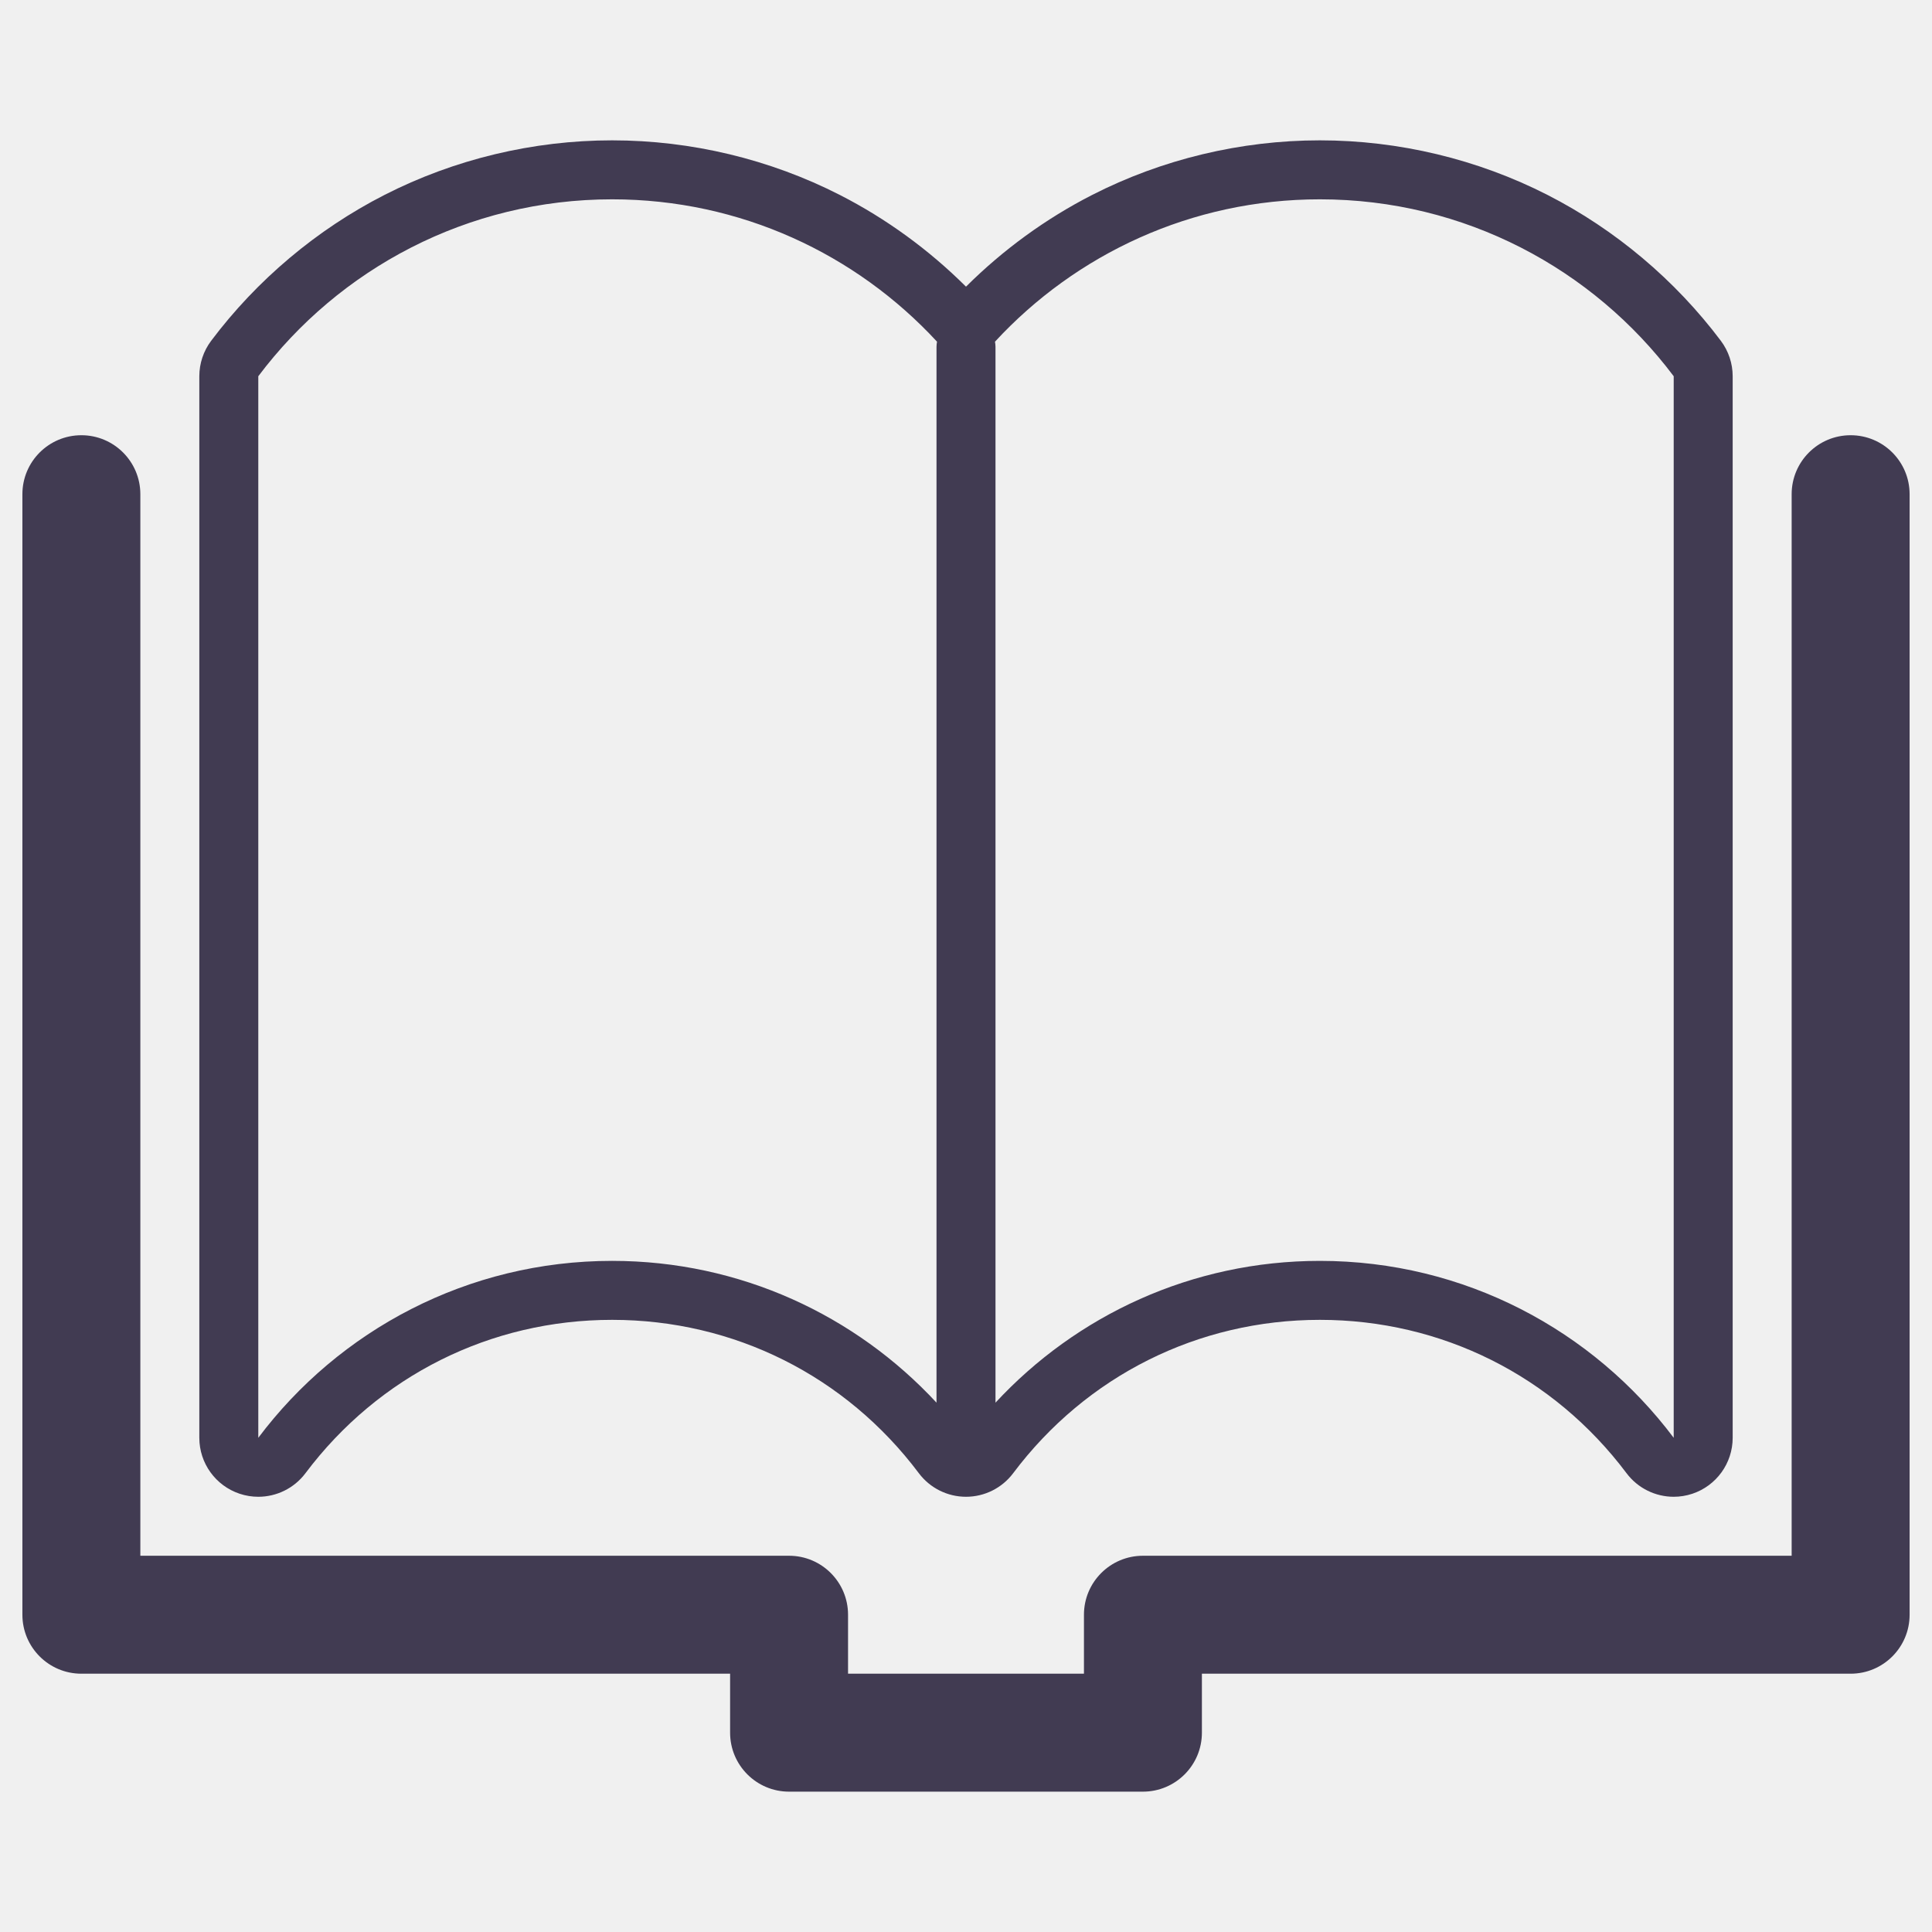
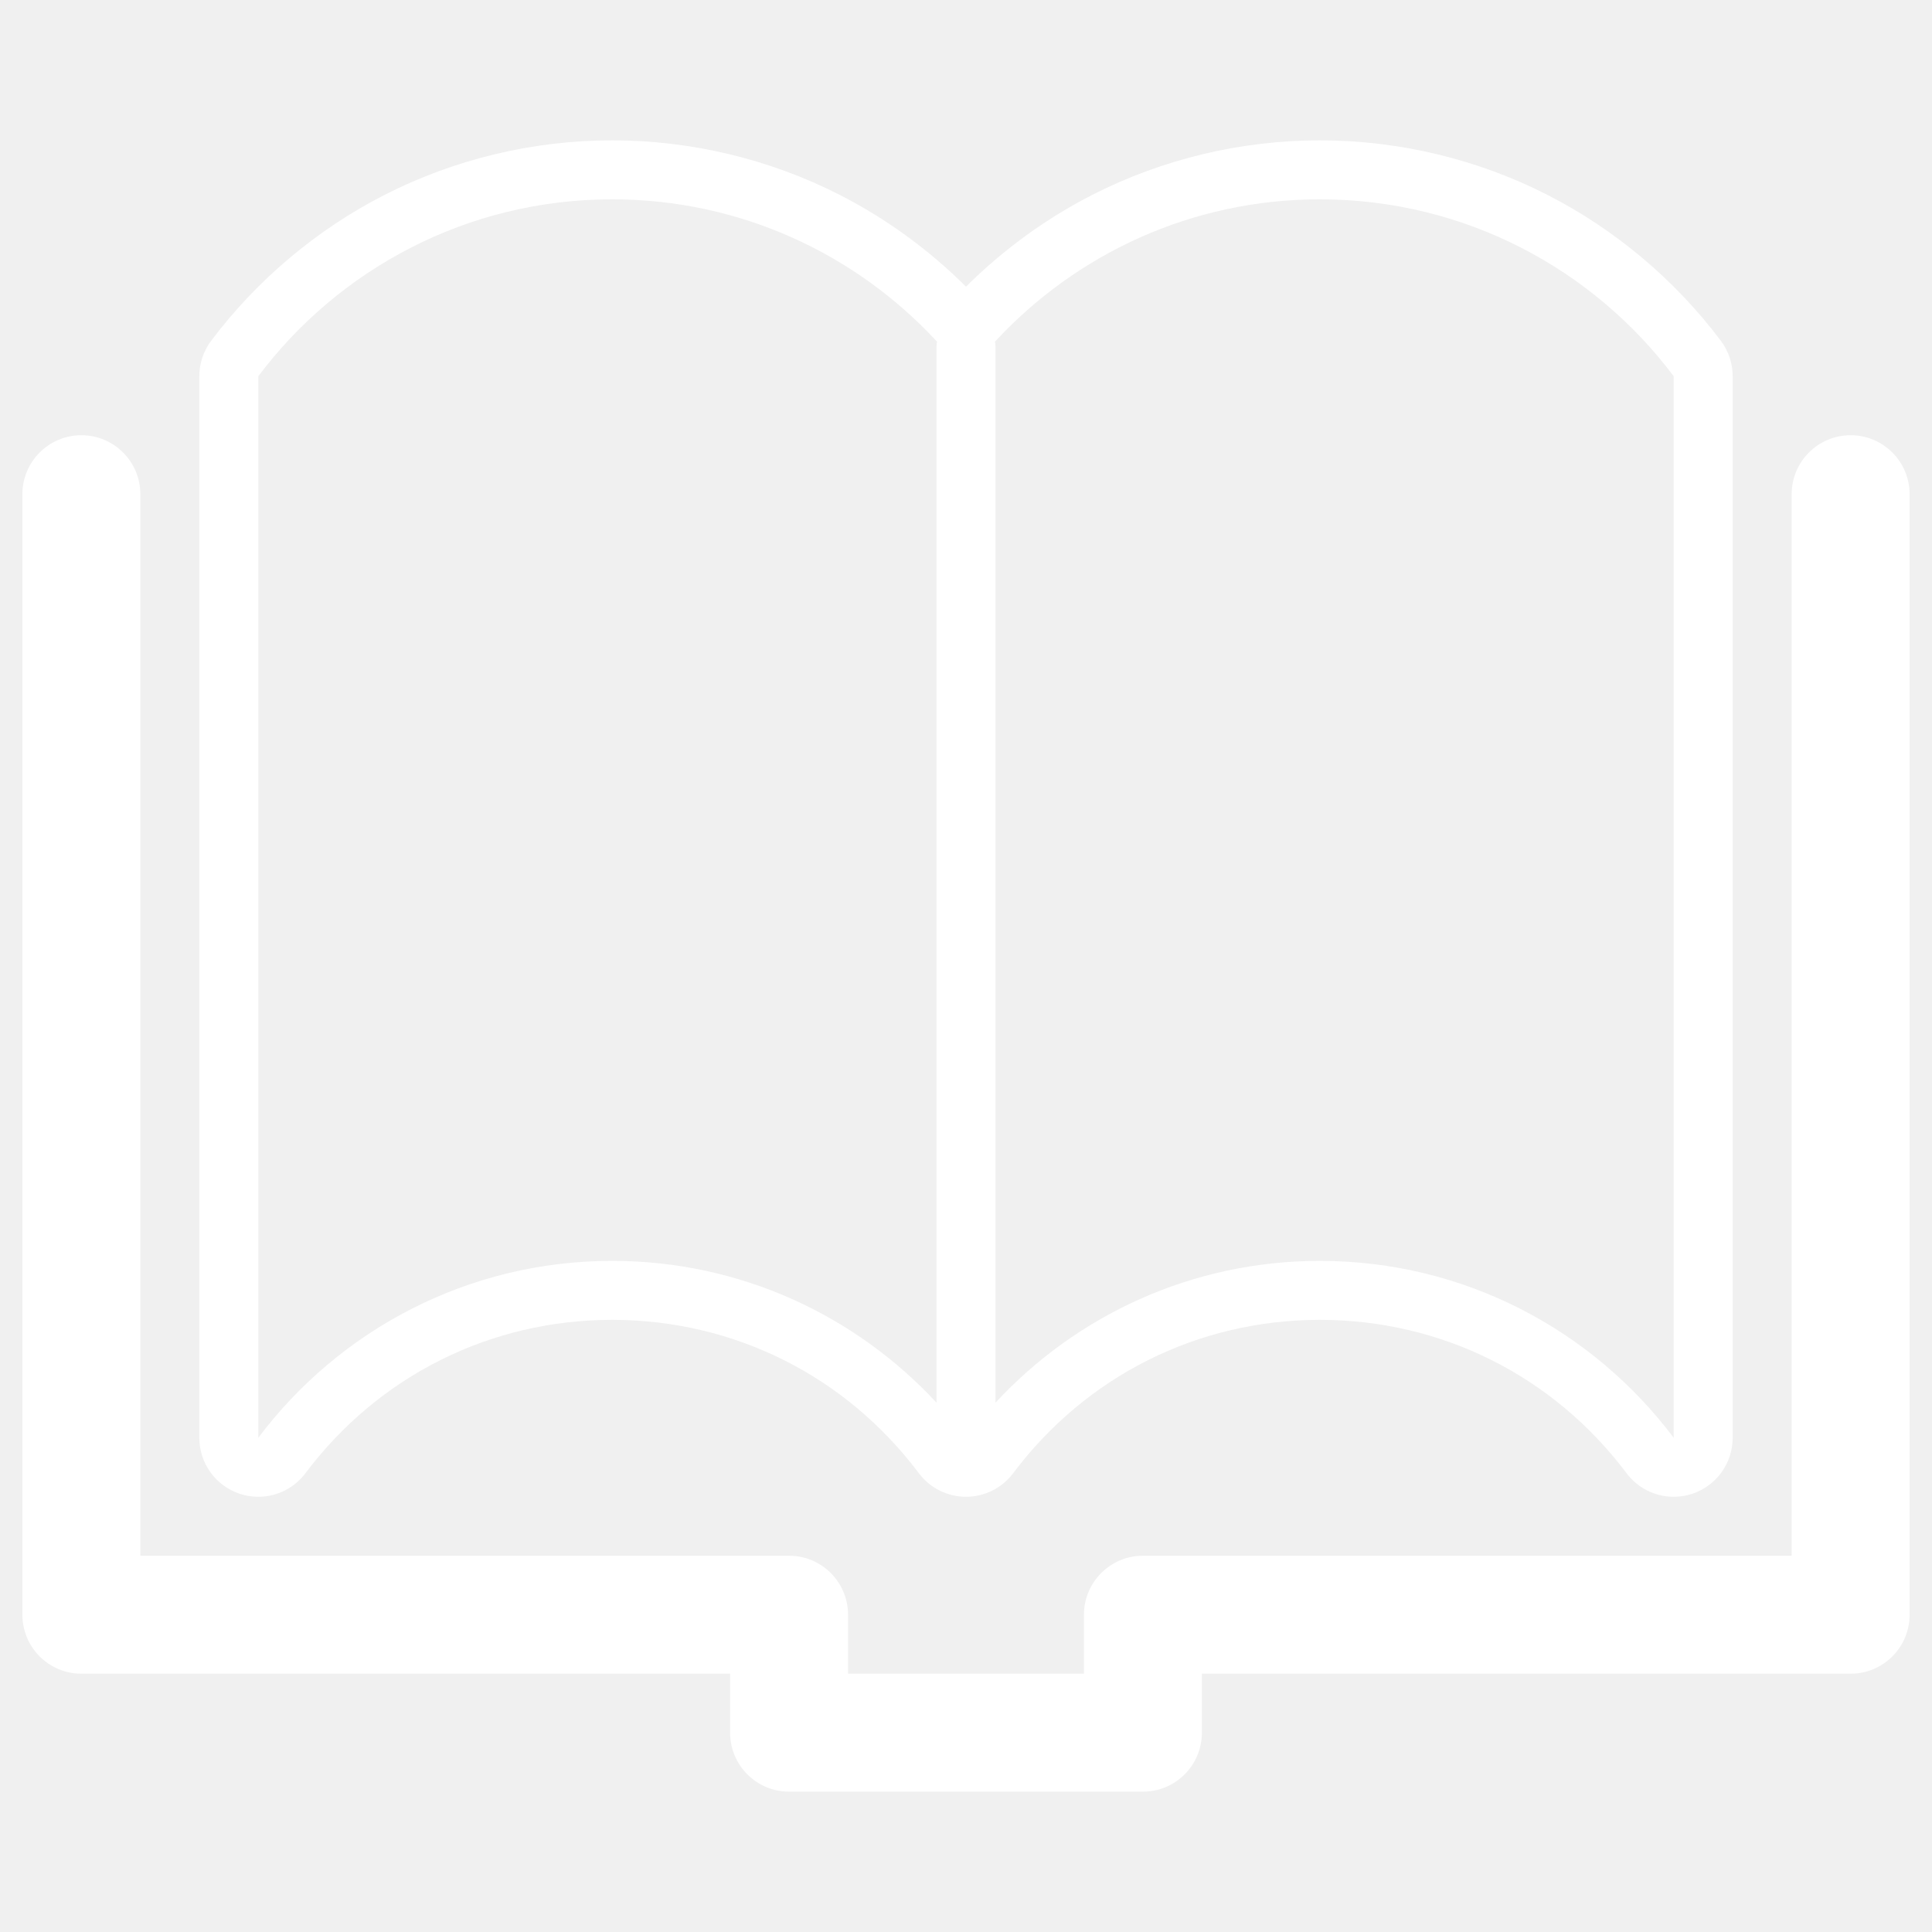
<svg xmlns="http://www.w3.org/2000/svg" version="1.1" id="Layer_1" x="0px" y="0px" width="800px" height="800px" viewBox="0 0 800 800" enable-background="new 0 0 800 800" xml:space="preserve">
  <g id="Layer_1_1_">
</g>
  <g id="Icons">
-     <path fill="#413B52" d="M473.262,741.886H326.739c-13.488,0-24.42-10.935-24.42-24.421v-24.42H33.694   c-13.488,0-24.42-10.935-24.42-24.42V204.637c0-13.487,10.933-24.42,24.42-24.42c13.486,0,24.42,10.933,24.42,24.42v439.567   h268.625c13.485,0,24.42,10.935,24.42,24.421v24.42h97.682v-24.42c0-13.486,10.936-24.421,24.421-24.421h268.624V204.637   c0-13.487,10.936-24.42,24.421-24.42s24.42,10.933,24.42,24.42v463.988c0,13.485-10.935,24.42-24.42,24.42H497.682v24.42   C497.682,730.951,486.747,741.886,473.262,741.886L473.262,741.886z M717.465,155.796V387.79v207.573   c0,10.508-6.722,19.836-16.688,23.162c-2.543,0.85-5.15,1.258-7.729,1.258c-7.533,0-14.824-3.493-19.528-9.754   c-30.319-40.359-76.608-63.508-126.996-63.508c-50.389,0-96.678,23.147-126.997,63.508c-4.614,6.142-11.848,9.754-19.525,9.754   c-7.679,0-14.911-3.612-19.525-9.754c-30.319-40.359-76.608-63.508-126.997-63.508S156.8,569.67,126.48,610.029   c-4.704,6.261-11.995,9.754-19.528,9.754c-2.579,0-5.187-0.408-7.73-1.258c-9.965-3.326-16.688-12.654-16.688-23.162V387.79   V155.796c0-5.291,1.717-10.438,4.895-14.668c18.935-25.203,43.74-46.085,71.738-60.391c28.966-14.801,61.579-22.623,94.31-22.623   s65.344,7.822,94.31,22.623C366.979,90.544,384.672,103.44,400,118.7c15.328-15.26,33.021-28.156,52.212-37.963   c28.967-14.801,61.579-22.623,94.312-22.623c32.731,0,65.344,7.822,94.311,22.623c27.997,14.306,52.802,35.188,71.737,60.391   C715.748,145.358,717.465,150.505,717.465,155.796z M387.79,580.812V143.586c0-0.722,0.092-1.418,0.211-2.102   c-33.46-36.228-81.322-58.949-134.524-58.949c-59.918,0-113.105,28.779-146.522,73.261V387.79v207.573   c33.417-44.482,86.604-73.263,146.522-73.263C306.566,522.102,354.338,544.722,387.79,580.812z M693.045,155.796   c-33.417-44.482-86.604-73.261-146.521-73.261c-53.202,0-101.065,22.721-134.524,58.949c0.12,0.684,0.212,1.38,0.212,2.102v437.227   c33.45-36.091,81.224-58.711,134.312-58.711c59.918,0,113.104,28.779,146.521,73.263V387.79V155.796L693.045,155.796z" />
+     <path fill="#FFFFFF" d="M473.262,741.886H326.739c-13.488,0-24.42-10.935-24.42-24.421v-24.42H33.694   c-13.488,0-24.42-10.935-24.42-24.42V204.637c0-13.487,10.933-24.42,24.42-24.42c13.486,0,24.42,10.933,24.42,24.42v439.567   h268.625c13.485,0,24.42,10.935,24.42,24.421v24.42h97.682v-24.42c0-13.486,10.936-24.421,24.421-24.421h268.624V204.637   c0-13.487,10.936-24.42,24.421-24.42s24.42,10.933,24.42,24.42v463.988c0,13.485-10.935,24.42-24.42,24.42H497.682v24.42   C497.682,730.951,486.747,741.886,473.262,741.886L473.262,741.886z M717.465,155.796V387.79v207.573   c0,10.508-6.722,19.836-16.688,23.162c-2.543,0.85-5.15,1.258-7.729,1.258c-7.533,0-14.824-3.493-19.528-9.754   c-30.319-40.359-76.608-63.508-126.996-63.508c-50.389,0-96.678,23.147-126.997,63.508c-4.614,6.142-11.848,9.754-19.525,9.754   c-7.679,0-14.911-3.612-19.525-9.754c-30.319-40.359-76.608-63.508-126.997-63.508S156.8,569.67,126.48,610.029   c-4.704,6.261-11.995,9.754-19.528,9.754c-2.579,0-5.187-0.408-7.73-1.258c-9.965-3.326-16.688-12.654-16.688-23.162V387.79   V155.796c0-5.291,1.717-10.438,4.895-14.668c18.935-25.203,43.74-46.085,71.738-60.391c28.966-14.801,61.579-22.623,94.31-22.623   s65.344,7.822,94.31,22.623C366.979,90.544,384.672,103.44,400,118.7c15.328-15.26,33.021-28.156,52.212-37.963   c28.967-14.801,61.579-22.623,94.312-22.623c32.731,0,65.344,7.822,94.311,22.623c27.997,14.306,52.802,35.188,71.737,60.391   C715.748,145.358,717.465,150.505,717.465,155.796z M387.79,580.812V143.586c0-0.722,0.092-1.418,0.211-2.102   c-33.46-36.228-81.322-58.949-134.524-58.949c-59.918,0-113.105,28.779-146.522,73.261V387.79v207.573   c33.417-44.482,86.604-73.263,146.522-73.263C306.566,522.102,354.338,544.722,387.79,580.812z M693.045,155.796   c-33.417-44.482-86.604-73.261-146.521-73.261c-53.202,0-101.065,22.721-134.524,58.949c0.12,0.684,0.212,1.38,0.212,2.102v437.227   c33.45-36.091,81.224-58.711,134.312-58.711c59.918,0,113.104,28.779,146.521,73.263V387.79V155.796L693.045,155.796z" />
  </g>
</svg>
